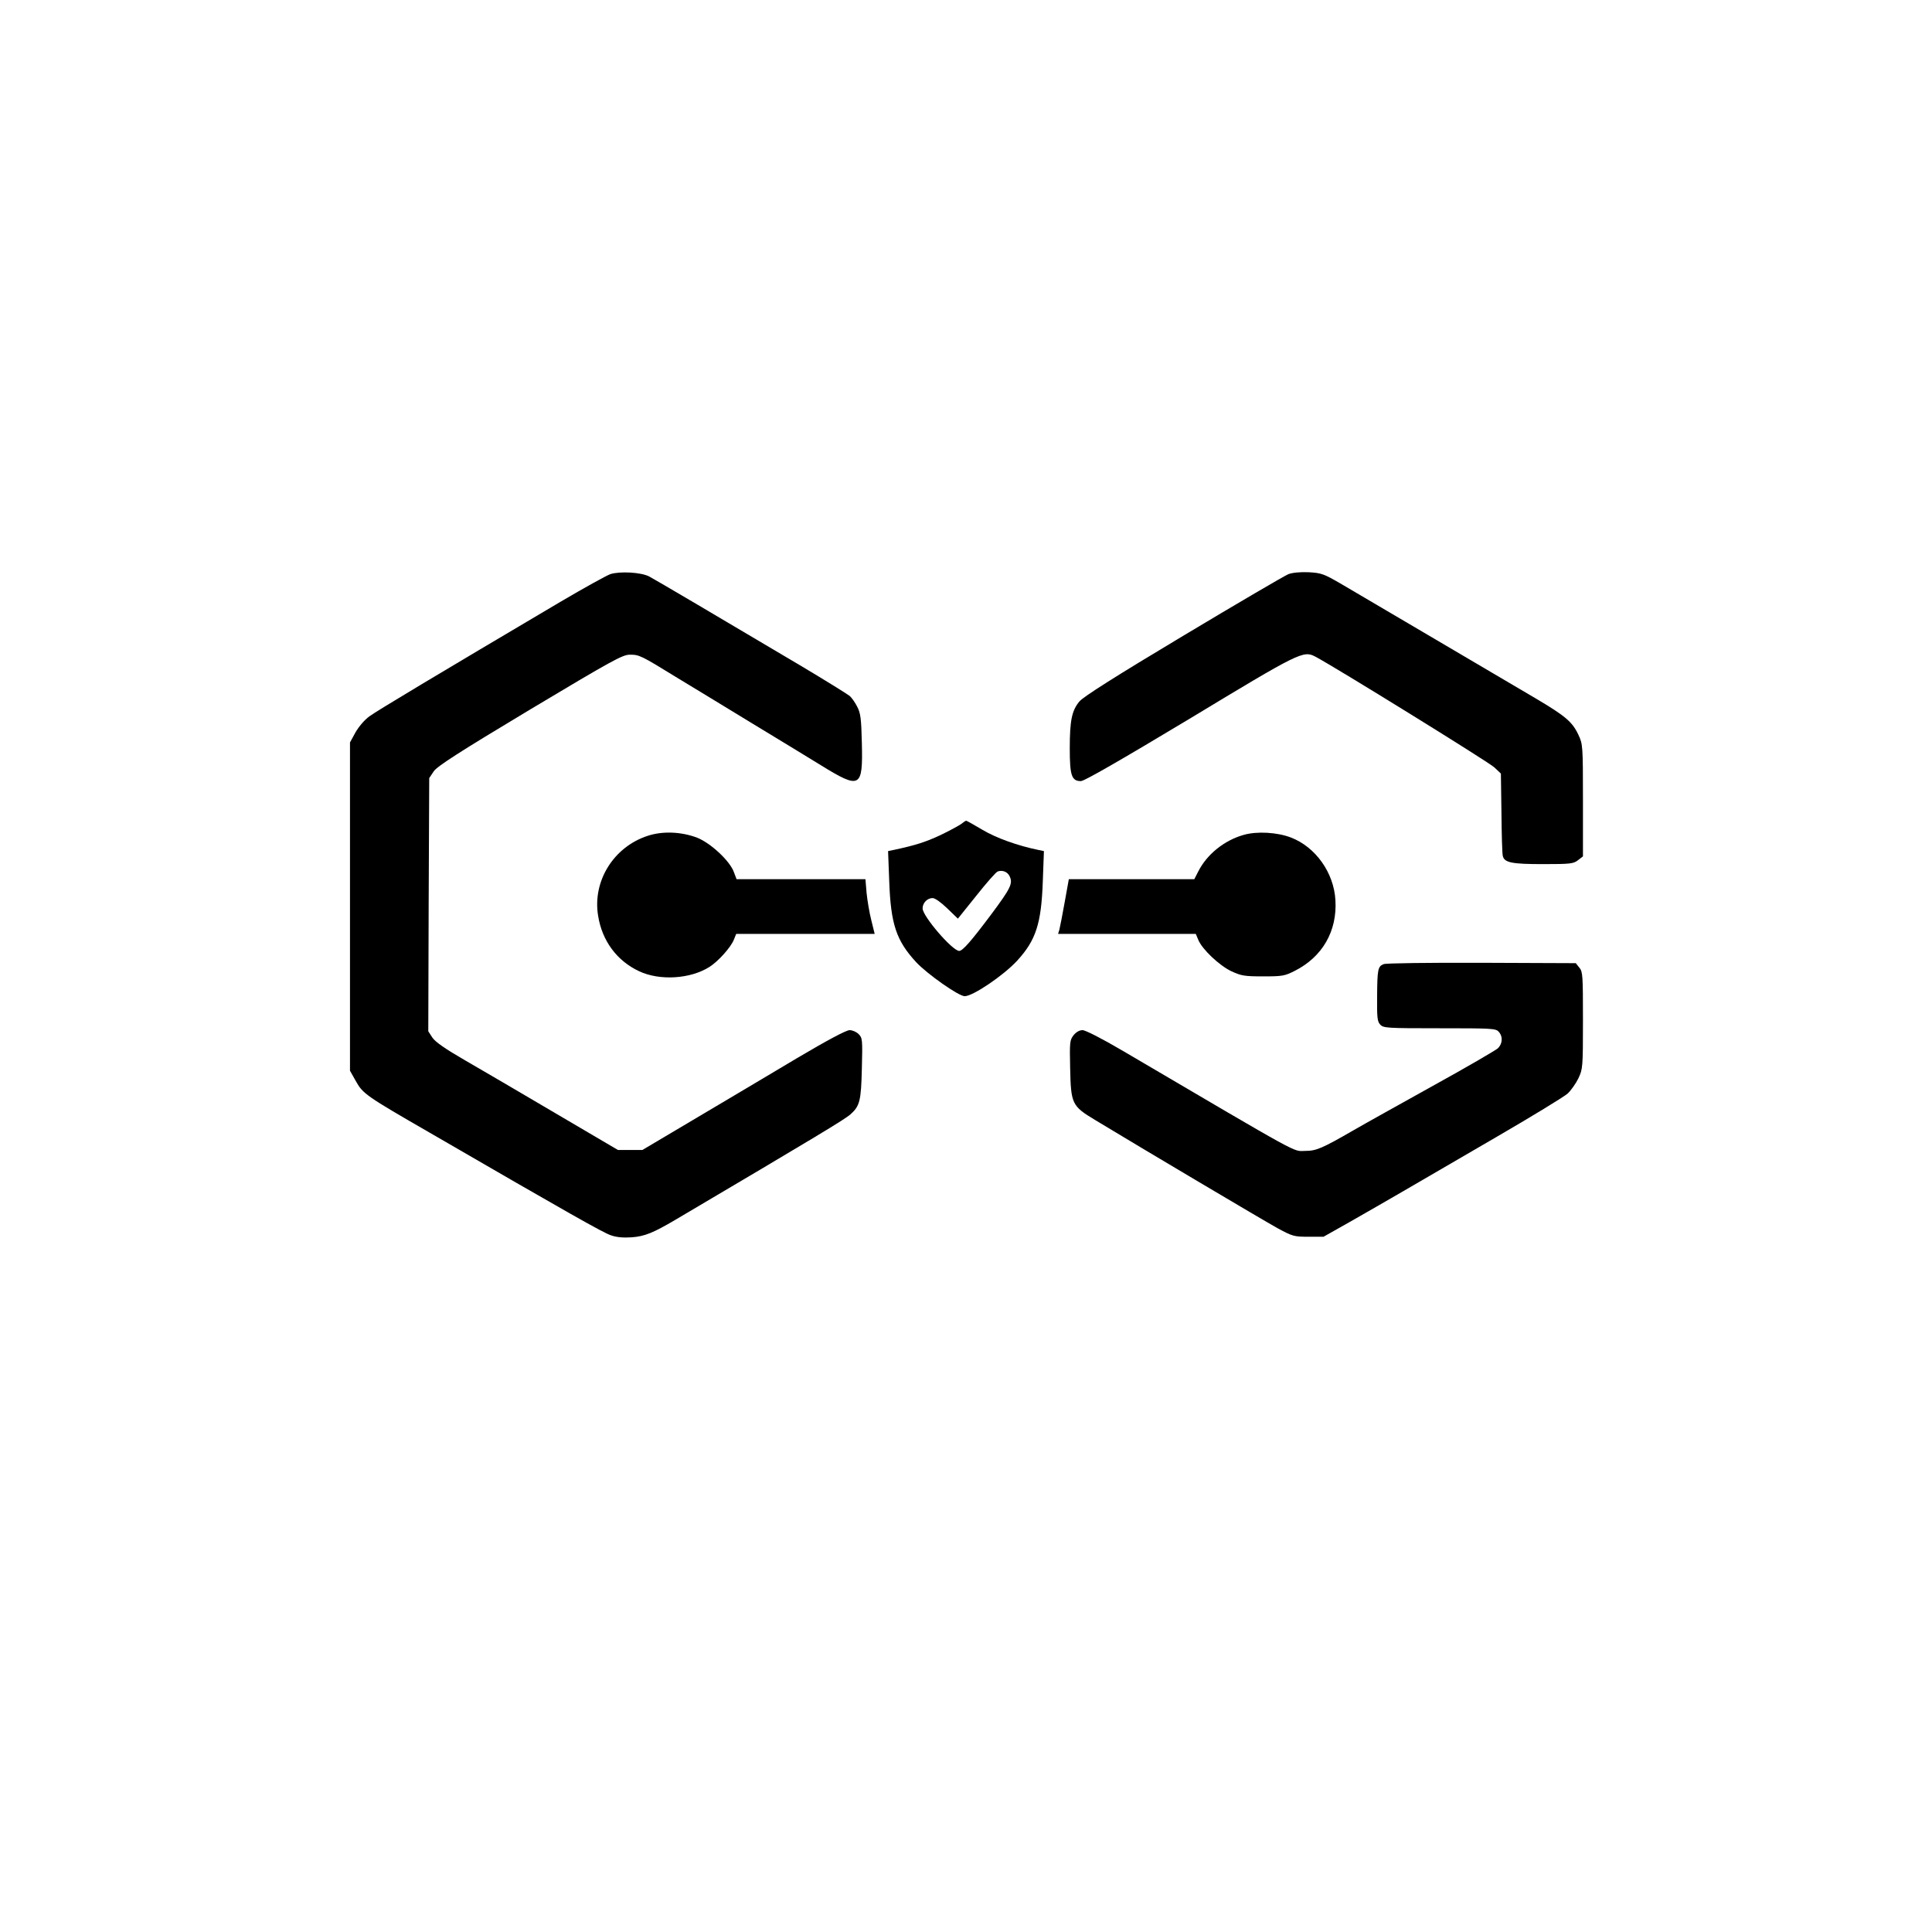
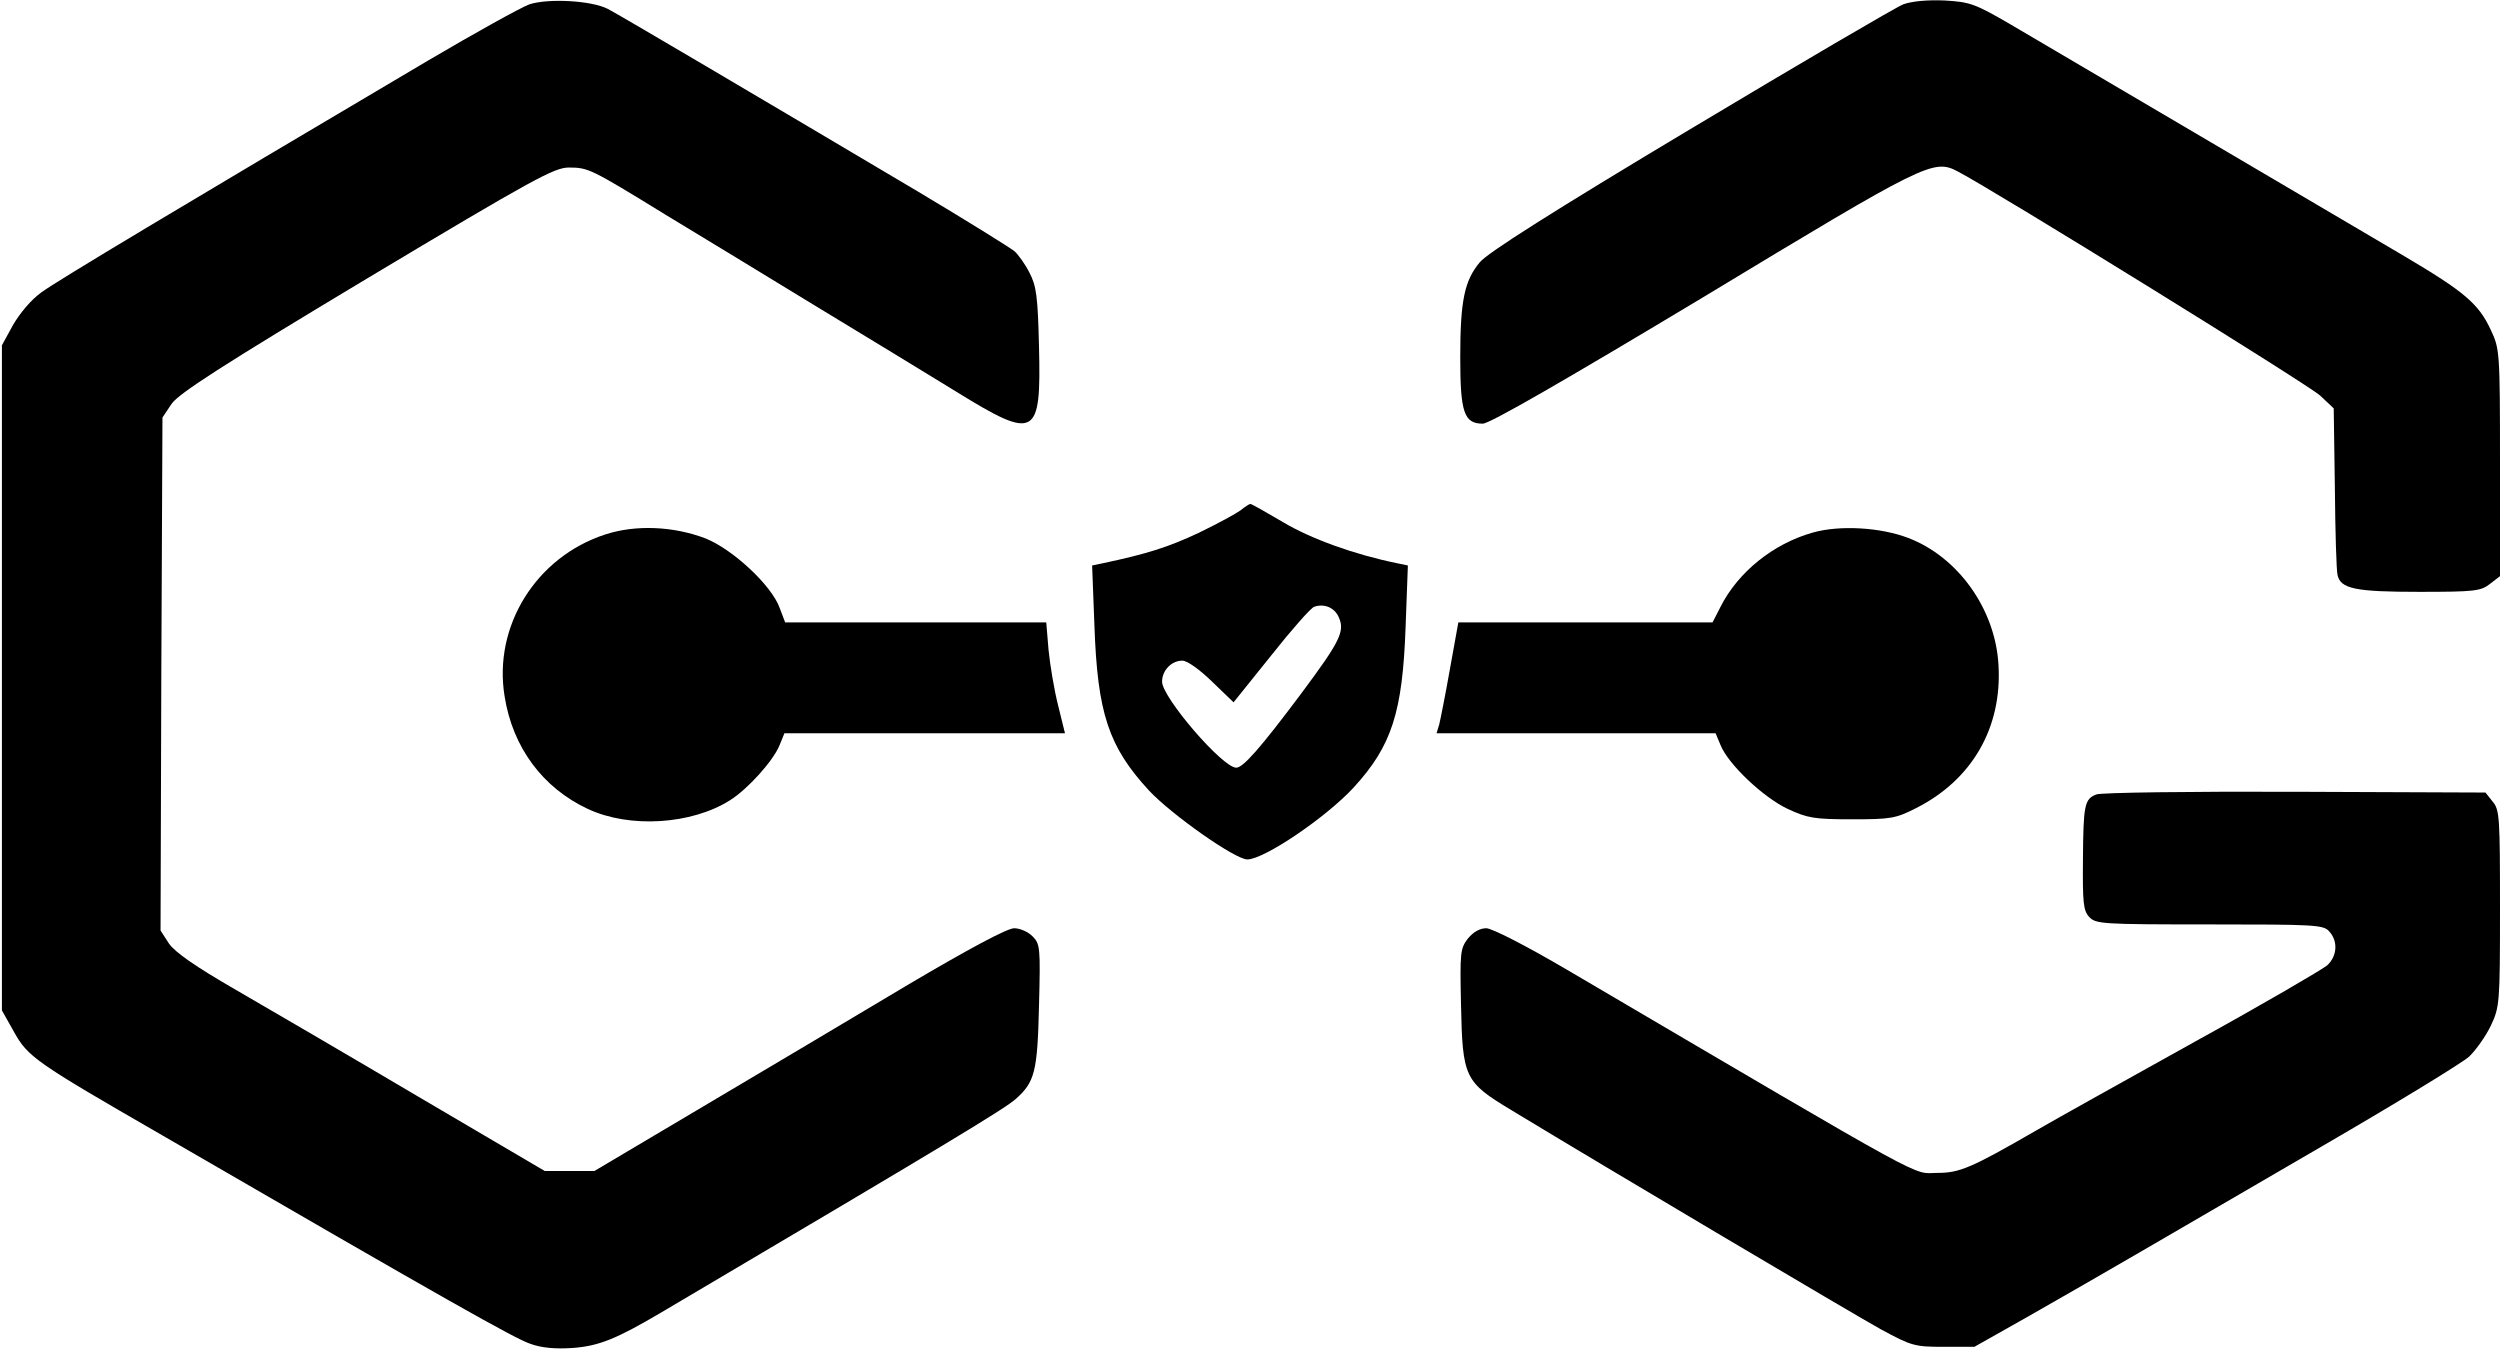
- <svg xmlns="http://www.w3.org/2000/svg" version="1.0" width="1024pt" height="1024pt" viewBox="0 0 1024 1024" preserveAspectRatio="xMidYMid meet">
+ <svg xmlns="http://www.w3.org/2000/svg" version="1.0" width="1024" height="560" viewBox="185 304 654 356" preserveAspectRatio="xMidYMid meet">
  <g transform="translate(0,1024) scale(0.1,-0.1)" fill="#000000" stroke="none">
    <path d="M3235 7197 c-22 -8 -141 -74 -265 -147 -653 -386 -970 -576 -1011 -606 -27 -19 -57 -55 -75 -86 l-29 -53 0 -870 0 -870 31 -55 c37 -67 56 -80 389 -272 752 -436 921 -531 962 -545 30 -11 66 -14 111 -11 69 5 115 24 232 93 757 447 899 533 928 559 49 44 56 71 60 242 4 154 3 163 -17 183 -12 12 -33 21 -48 21 -18 0 -119 -54 -278 -148 -137 -82 -378 -225 -535 -318 l-285 -169 -65 0 -65 0 -330 194 c-181 107 -397 233 -480 281 -104 60 -157 97 -173 120 l-22 34 2 671 3 671 24 36 c19 27 130 99 510 327 436 261 491 291 529 291 51 0 57 -3 254 -124 84 -51 259 -157 388 -236 129 -78 296 -180 371 -226 209 -129 223 -121 217 118 -3 131 -7 159 -25 193 -11 22 -29 47 -39 56 -11 9 -125 80 -254 157 -420 249 -779 461 -810 477 -43 22 -155 28 -205 12z" />
    <path d="M6829 7197 c-20 -8 -271 -155 -558 -327 -356 -213 -531 -324 -550 -348 -40 -48 -51 -100 -51 -249 0 -144 10 -173 59 -173 18 0 209 110 577 331 582 352 602 362 665 329 98 -51 921 -560 949 -587 l35 -33 3 -208 c1 -114 4 -216 7 -228 8 -36 46 -44 214 -44 145 0 161 2 185 21 l26 20 0 297 c0 292 -1 298 -24 347 -32 69 -69 100 -226 193 -308 181 -932 549 -1028 605 -96 56 -108 60 -175 64 -45 2 -86 -2 -108 -10z" />
    <path d="M5095 5873 c-11 -8 -60 -35 -110 -59 -79 -37 -132 -54 -249 -79 l-29 -6 6 -157 c8 -230 37 -317 143 -432 59 -63 225 -180 257 -180 44 0 206 110 278 188 100 109 128 197 136 419 l6 162 -29 6 c-112 23 -225 64 -297 107 -44 26 -83 48 -86 48 -3 0 -15 -8 -26 -17z m257 -279 c17 -37 4 -63 -98 -200 -107 -143 -152 -194 -170 -194 -36 0 -194 184 -194 225 0 30 25 55 53 55 13 0 45 -23 78 -55 l56 -54 98 122 c53 67 104 125 113 128 26 9 53 -2 64 -27z" />
    <path d="M3433 5810 c-181 -59 -293 -240 -263 -423 21 -134 100 -240 218 -295 109 -51 271 -41 372 23 46 29 112 102 129 143 l13 32 367 0 367 0 -18 73 c-10 39 -21 105 -25 145 l-6 72 -341 0 -342 0 -14 37 c-21 60 -124 155 -195 183 -84 32 -183 36 -262 10z" />
    <path d="M6592 5815 c-103 -29 -195 -103 -241 -194 l-21 -41 -333 0 -332 0 -22 -122 c-12 -68 -25 -133 -28 -145 l-7 -23 365 0 365 0 13 -31 c20 -50 112 -137 176 -167 52 -24 69 -27 168 -27 101 0 114 2 167 29 147 74 226 211 216 375 -8 145 -105 282 -236 332 -73 28 -180 34 -250 14z" />
    <path d="M7334 5130 c-31 -12 -34 -27 -35 -171 -1 -111 1 -133 16 -149 17 -19 33 -20 315 -20 275 0 298 -1 313 -18 24 -26 21 -65 -5 -89 -13 -11 -167 -101 -343 -198 -176 -98 -365 -203 -420 -235 -168 -97 -199 -110 -256 -110 -70 0 8 -43 -969 531 -109 64 -197 109 -212 109 -17 0 -34 -10 -48 -27 -20 -26 -21 -37 -18 -173 4 -191 9 -202 132 -276 259 -157 892 -532 966 -573 81 -44 89 -46 165 -46 l80 0 140 79 c77 44 203 116 280 161 77 45 298 173 490 285 193 112 365 217 384 234 18 17 44 54 57 81 23 49 24 58 24 306 0 238 -1 259 -19 280 l-19 24 -499 2 c-274 1 -507 -2 -519 -7z" />
  </g>
</svg>
